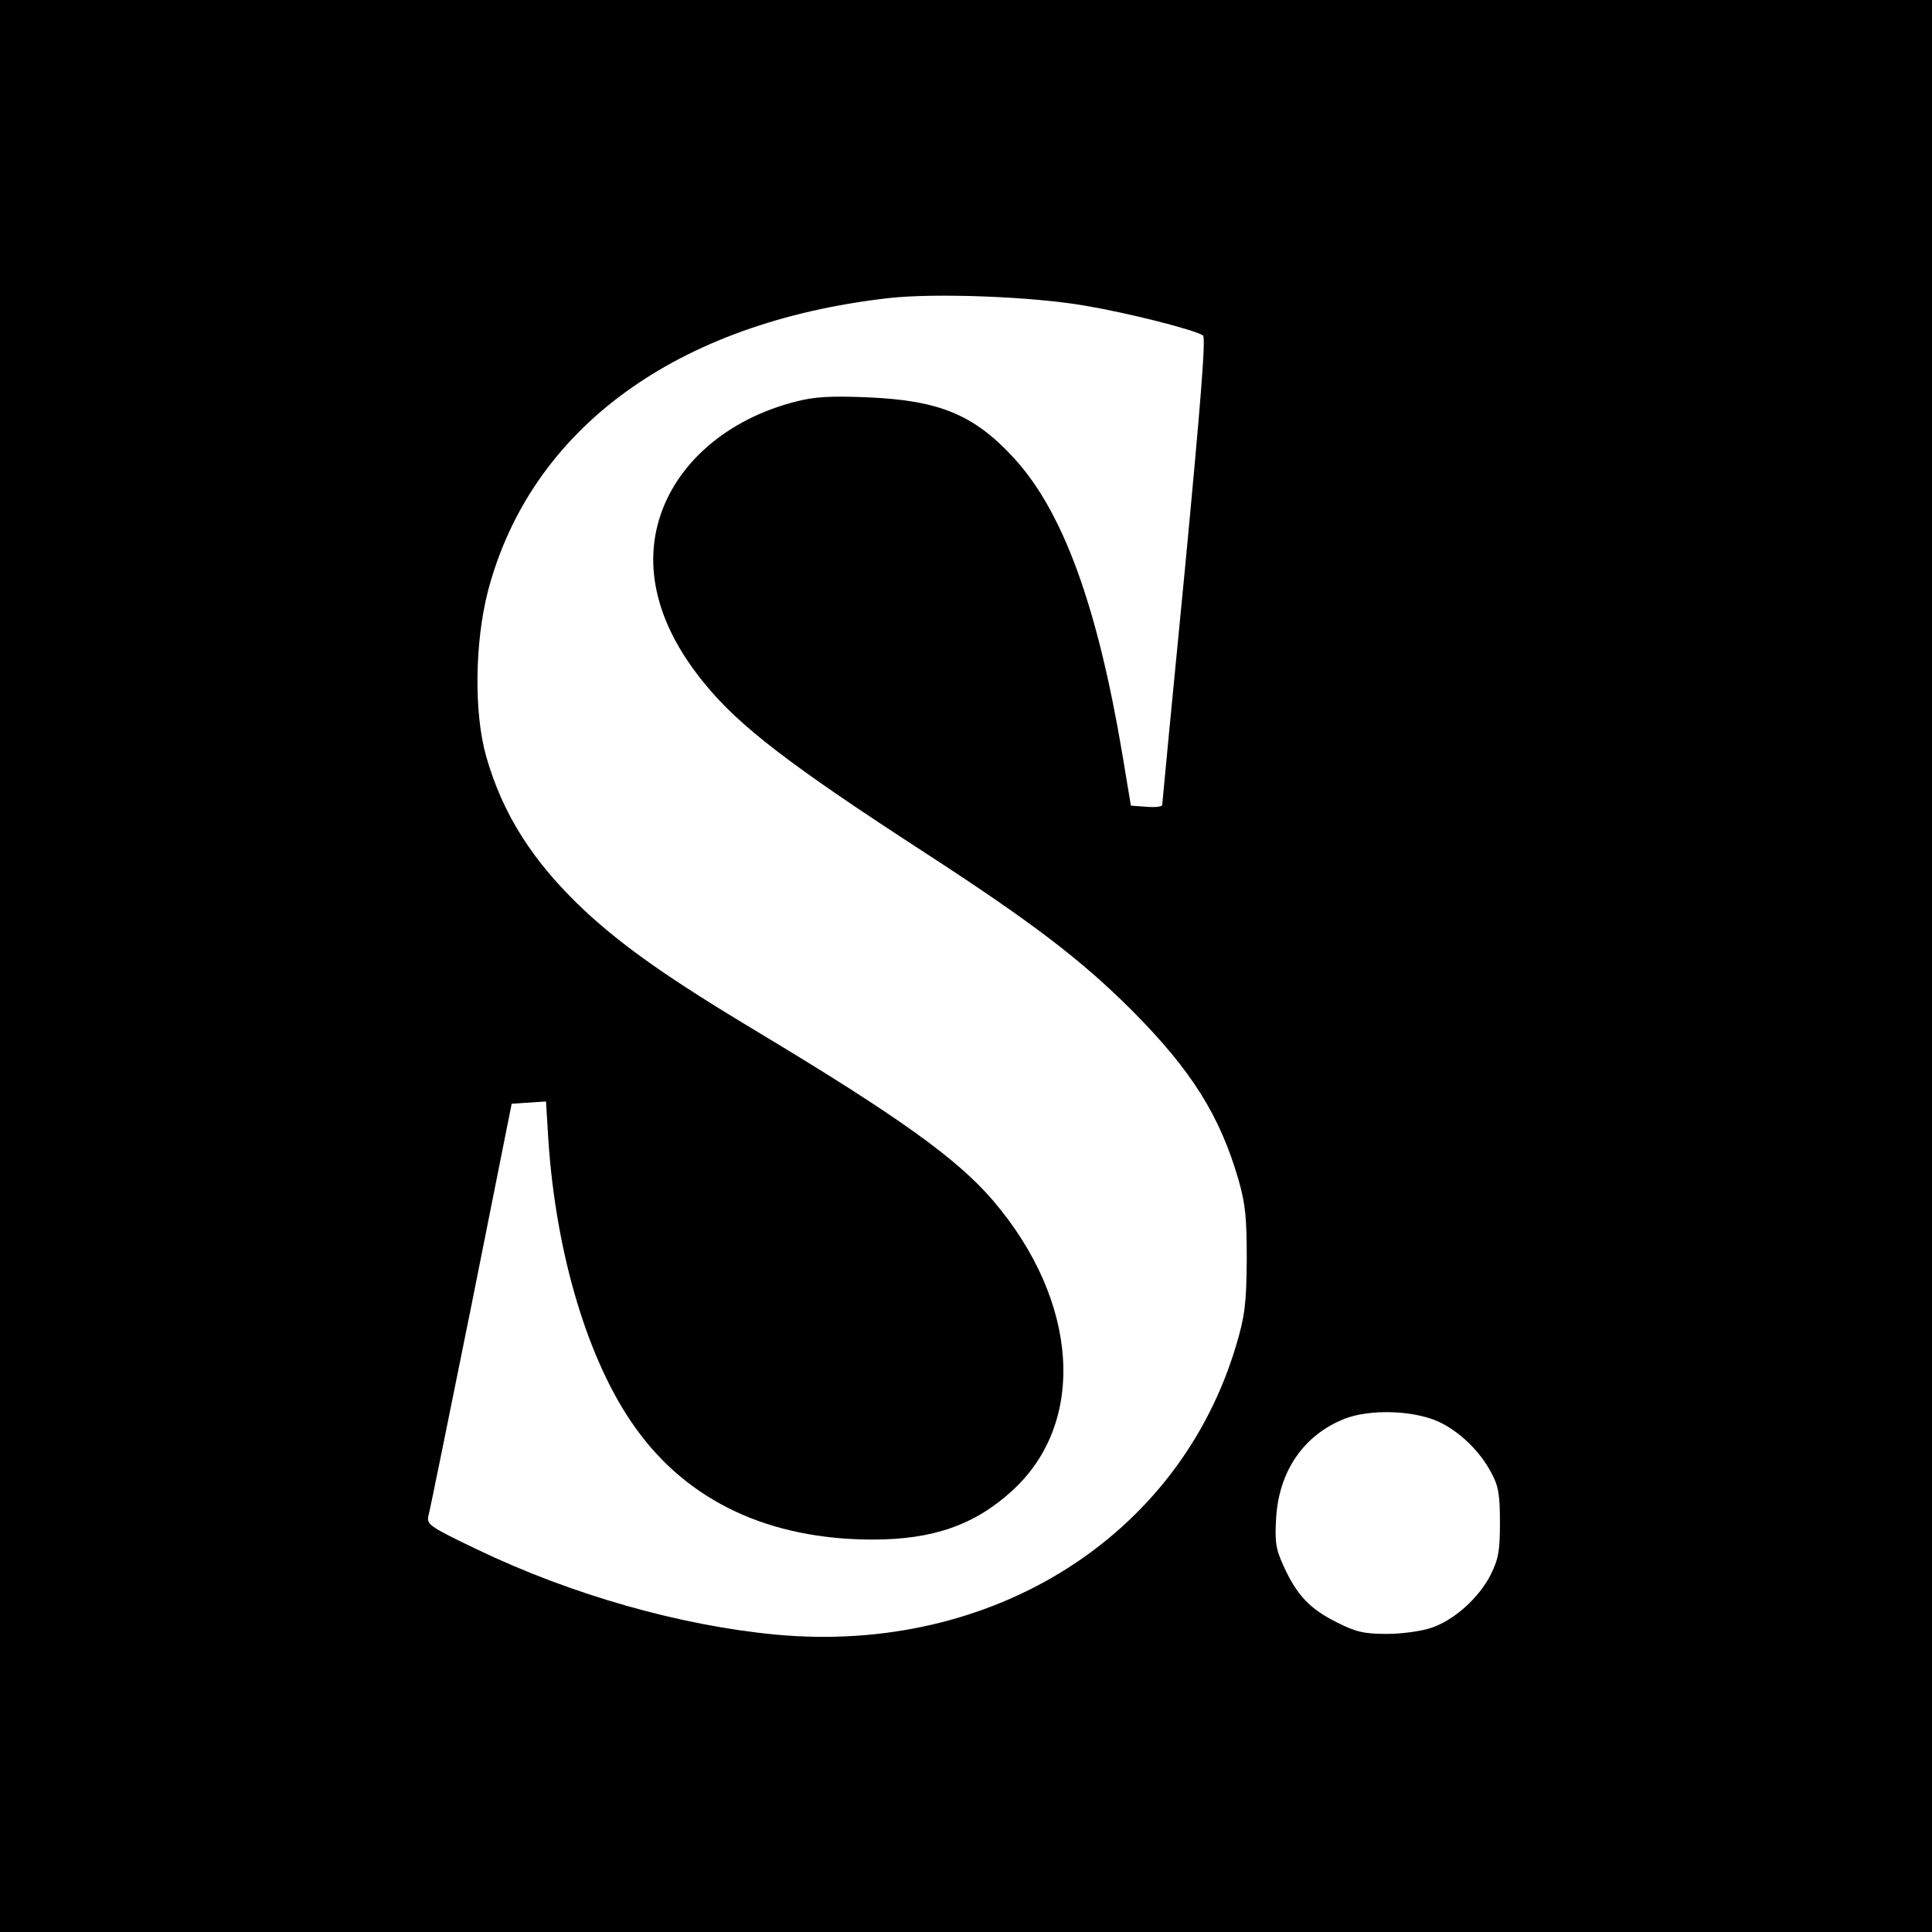
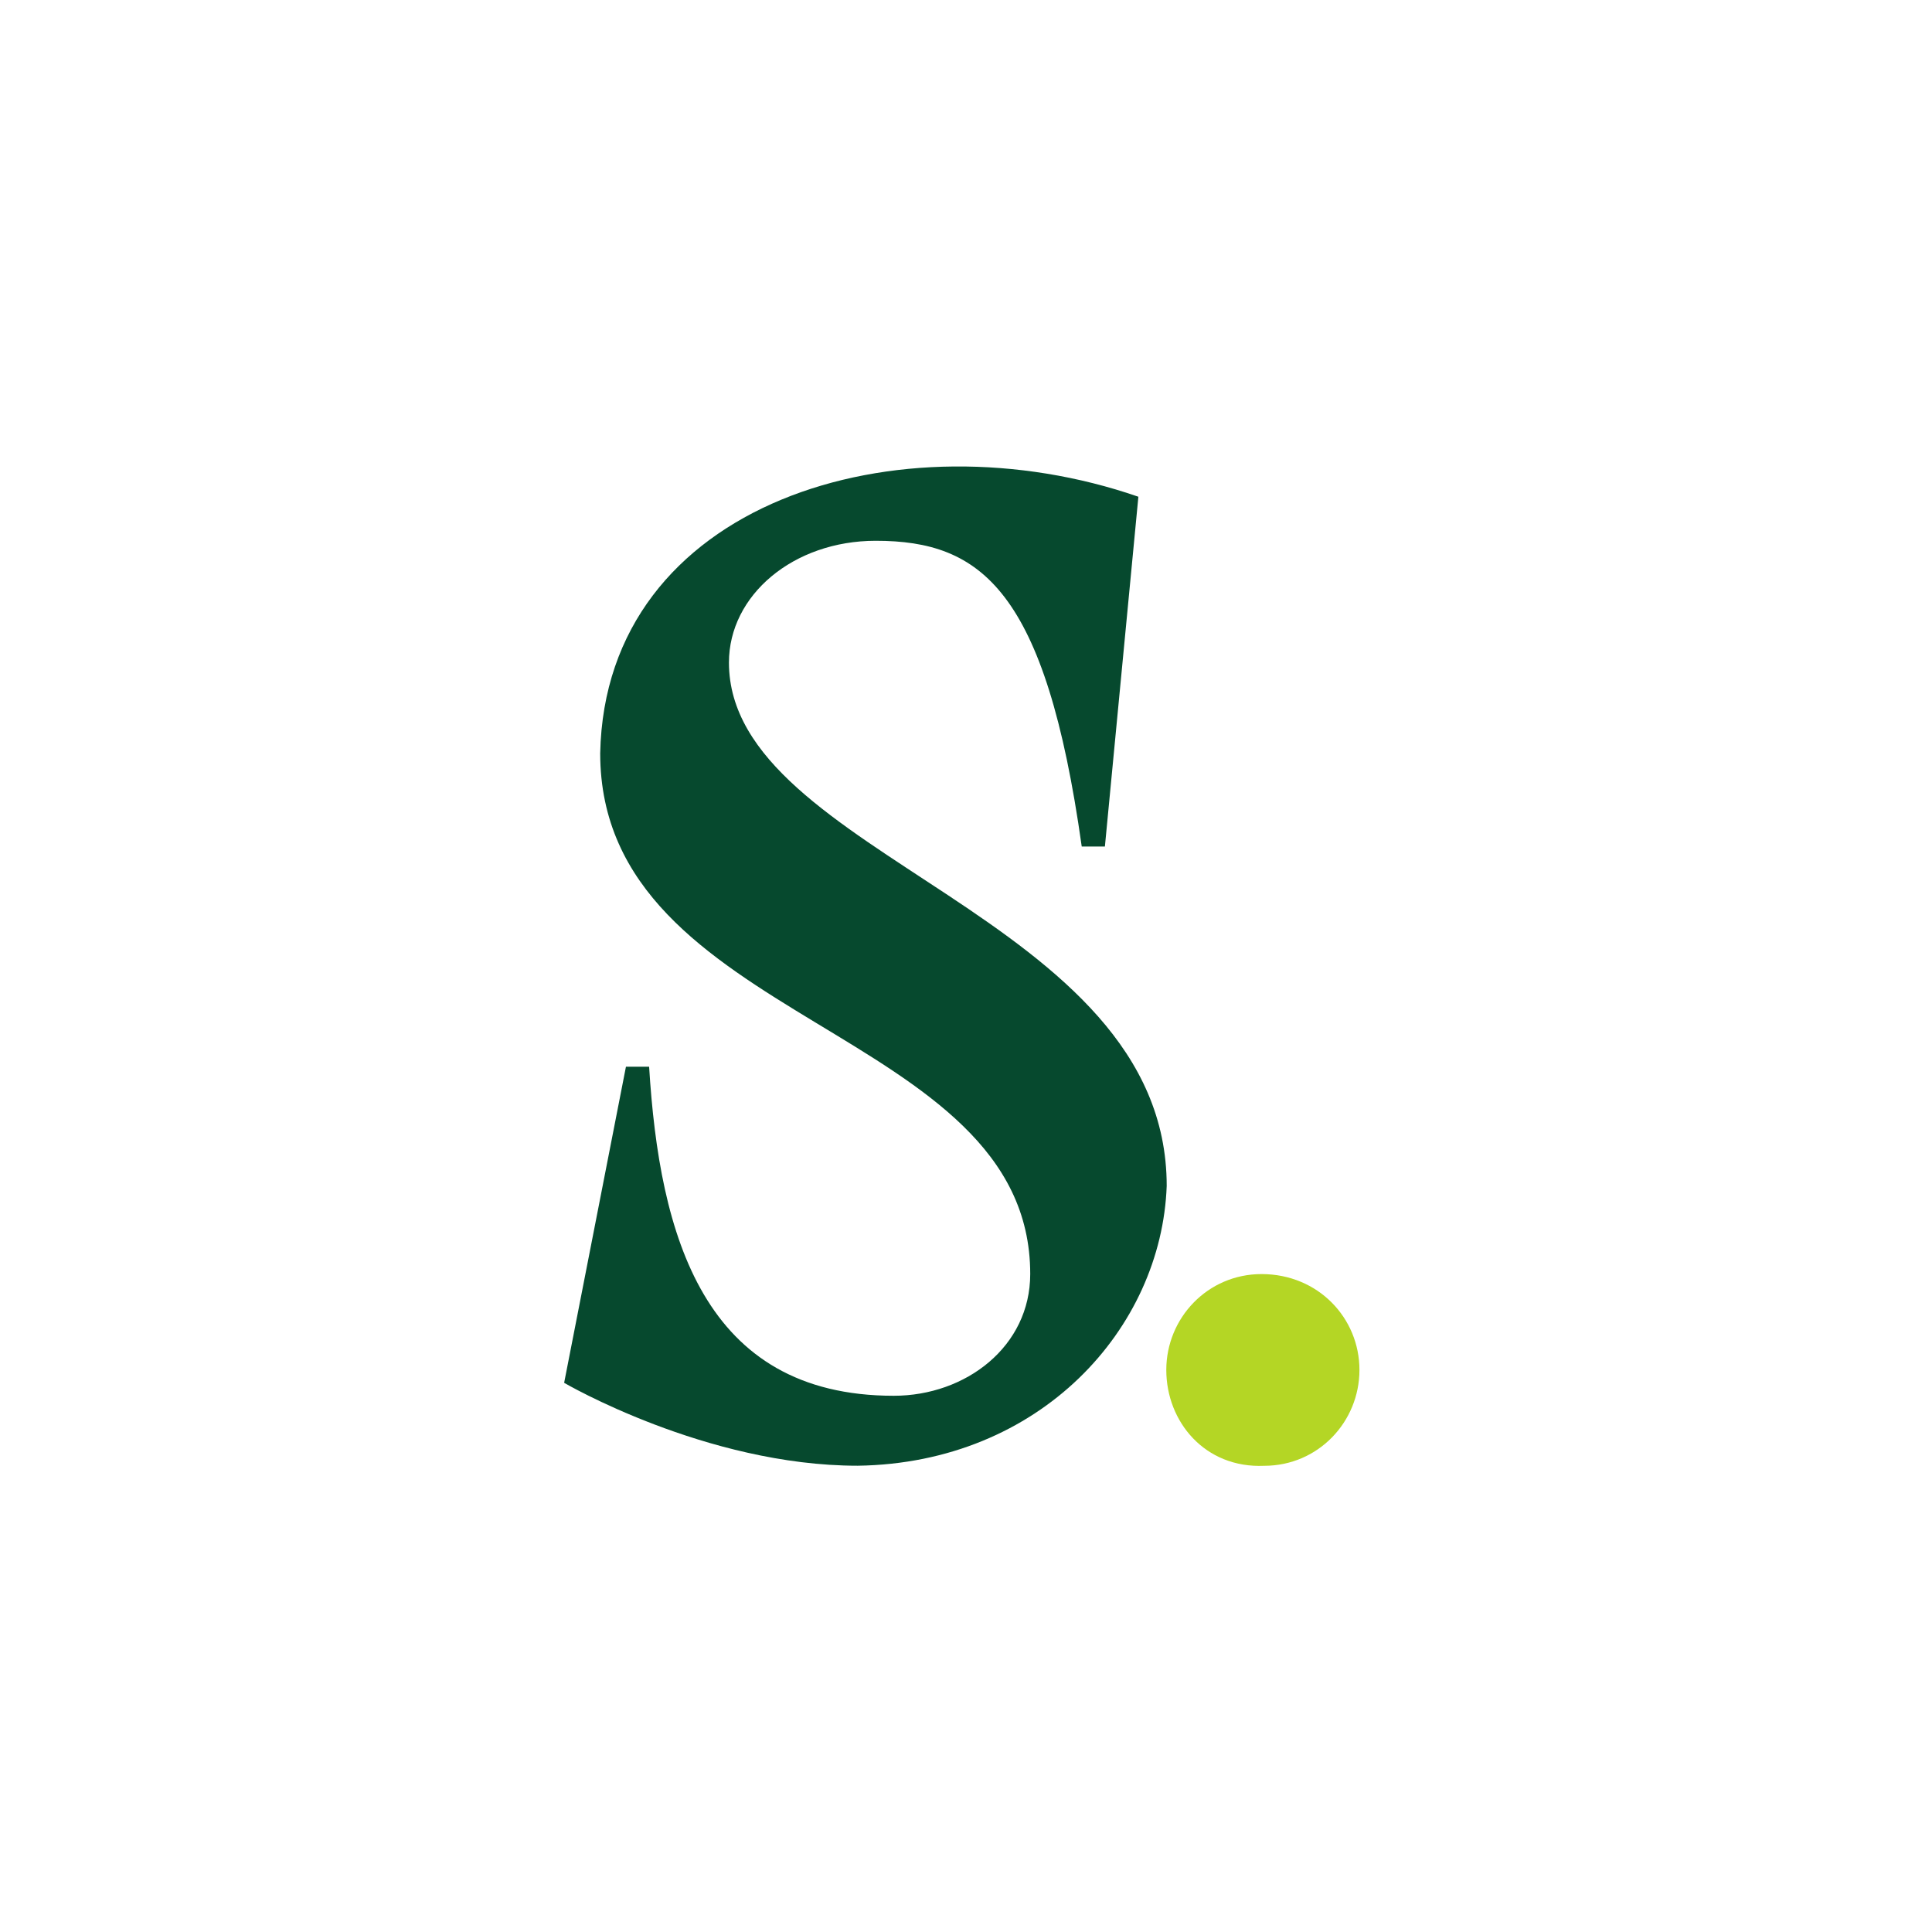
- <svg xmlns="http://www.w3.org/2000/svg" version="1.0" width="512pt" height="512pt" viewBox="0 0 512 512" preserveAspectRatio="xMidYMid meet">
-   <g transform="translate(0,512) scale(0.1,-0.1)" fill="#000000" stroke="none">
-     <path d="M0 2560 l0 -2560 2560 0 2560 0 0 2560 0 2560 -2560 0 -2560 0 0 -2560z m2875 1750 c113 -19 288 -63 313 -79 8 -5 -6 -179 -48 -621 -33 -338 -60 -619 -60 -623 0 -5 -19 -7 -42 -5 l-41 3 -23 138 c-66 392 -157 641 -286 782 -106 116 -199 154 -388 162 -96 4 -140 2 -190 -11 -183 -46 -320 -165 -364 -315 -40 -137 1 -286 120 -431 92 -114 228 -218 584 -449 288 -187 417 -286 551 -420 157 -158 232 -278 281 -447 19 -66 22 -102 22 -214 -1 -115 -5 -148 -28 -225 -151 -508 -647 -820 -1219 -767 -255 24 -543 106 -793 226 -131 63 -134 66 -128 92 4 14 55 266 114 558 l106 531 46 3 45 3 6 -99 c20 -306 106 -592 231 -766 139 -195 355 -296 629 -296 160 0 271 39 370 130 198 181 176 502 -51 768 -95 111 -248 221 -622 446 -237 142 -359 228 -462 324 -136 128 -216 254 -260 409 -32 114 -30 300 5 436 113 431 499 713 1062 777 123 14 383 4 520 -20z m936 -2957 c55 -25 111 -78 141 -136 19 -34 23 -58 23 -132 0 -76 -4 -97 -25 -139 -31 -61 -97 -120 -157 -140 -26 -9 -79 -16 -118 -16 -60 0 -82 5 -133 31 -70 35 -105 71 -140 148 -21 46 -24 64 -20 130 8 123 73 218 181 261 67 26 180 23 248 -7z" />
-   </g>
+ <svg xmlns="http://www.w3.org/2000/svg" width="250" height="250" viewBox="0 0 250 250" fill="none">
+   <path d="M94.325 85.734C94.325 77.017 102.656 69.977 113.318 69.977C126.98 69.977 135.31 76.347 139.975 109.537H142.974L147.306 64.277C116.317 53.549 78.331 64.948 77.665 97.468C77.665 132.67 133.311 132.67 133.311 164.855C133.311 174.242 124.981 180.612 115.651 180.612C90.993 180.612 85.329 159.826 83.996 138.034H80.997L73 178.936C73 178.936 91.326 189.664 110.986 189.664C134.644 189.329 150.305 171.895 150.971 153.456C150.971 118.254 94.325 110.879 94.325 85.734Z" fill="#06492E" />
+   <path d="M150.918 177.269C150.918 170.564 156.25 164.865 163.247 164.865C170.58 164.865 175.912 170.564 175.912 177.269C175.912 183.975 170.58 189.674 163.584 189.674C155.918 190.009 150.918 183.975 150.918 177.269Z" fill="#B4D625" />
</svg>
